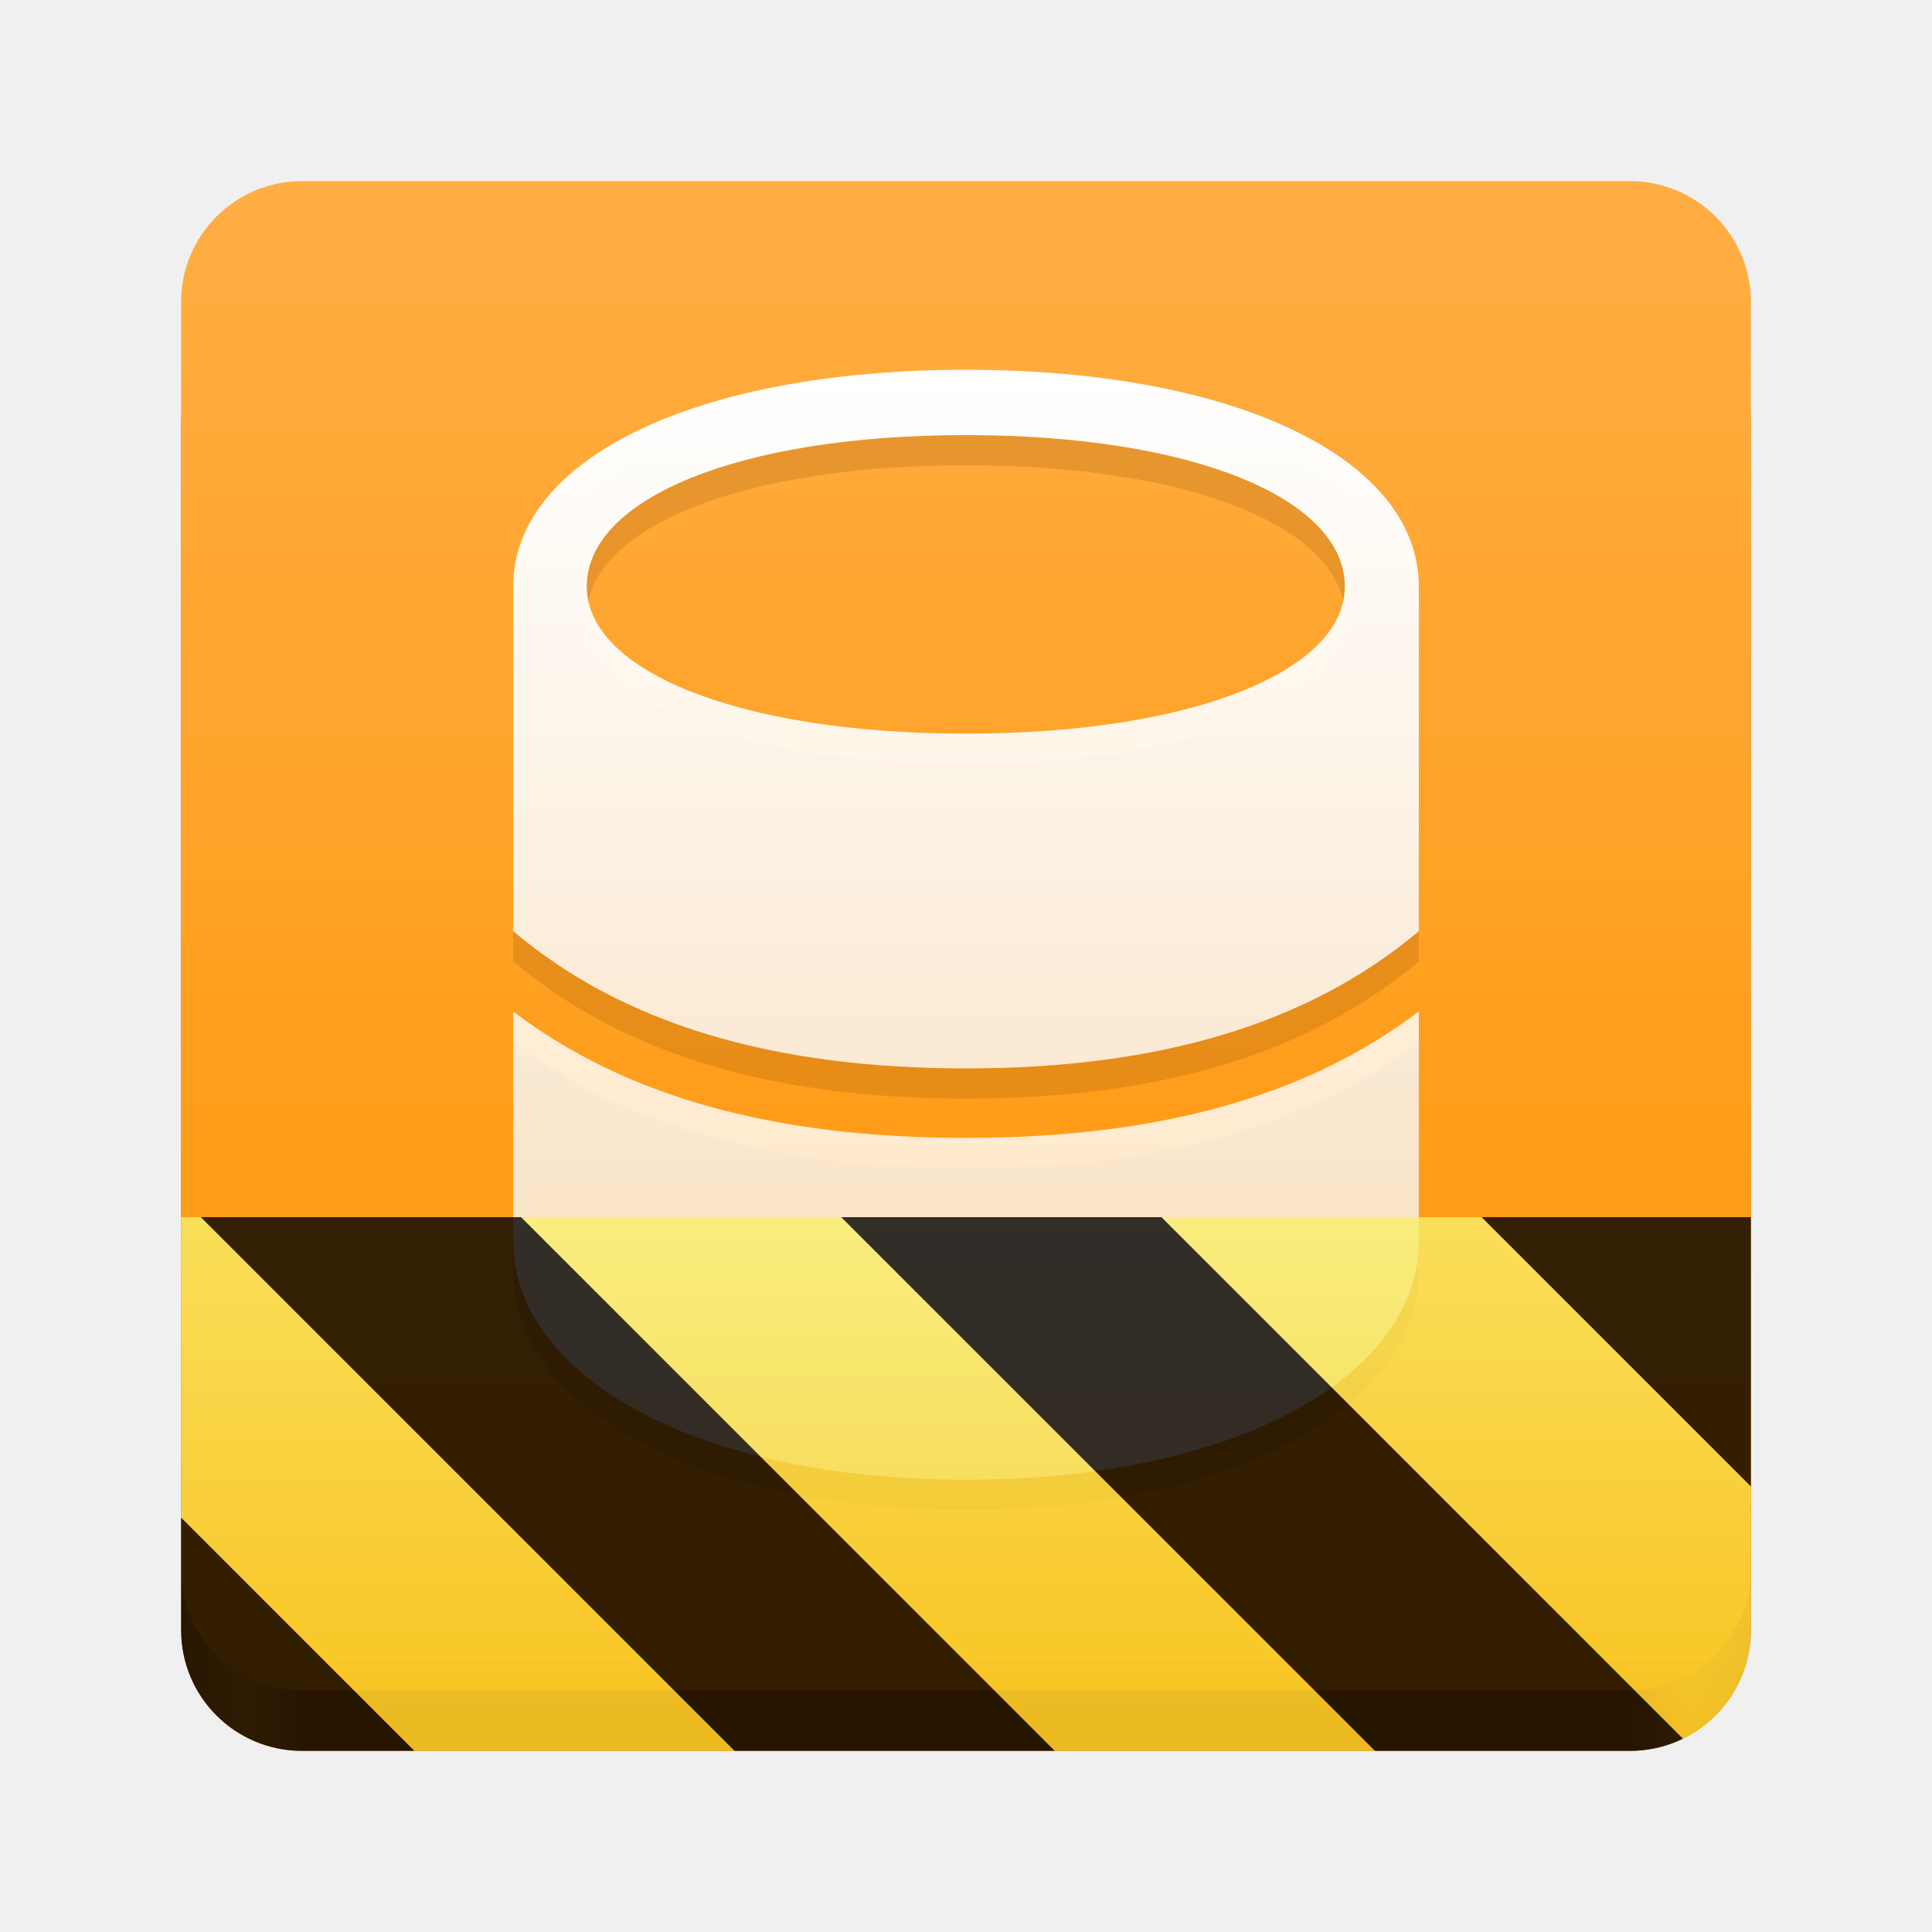
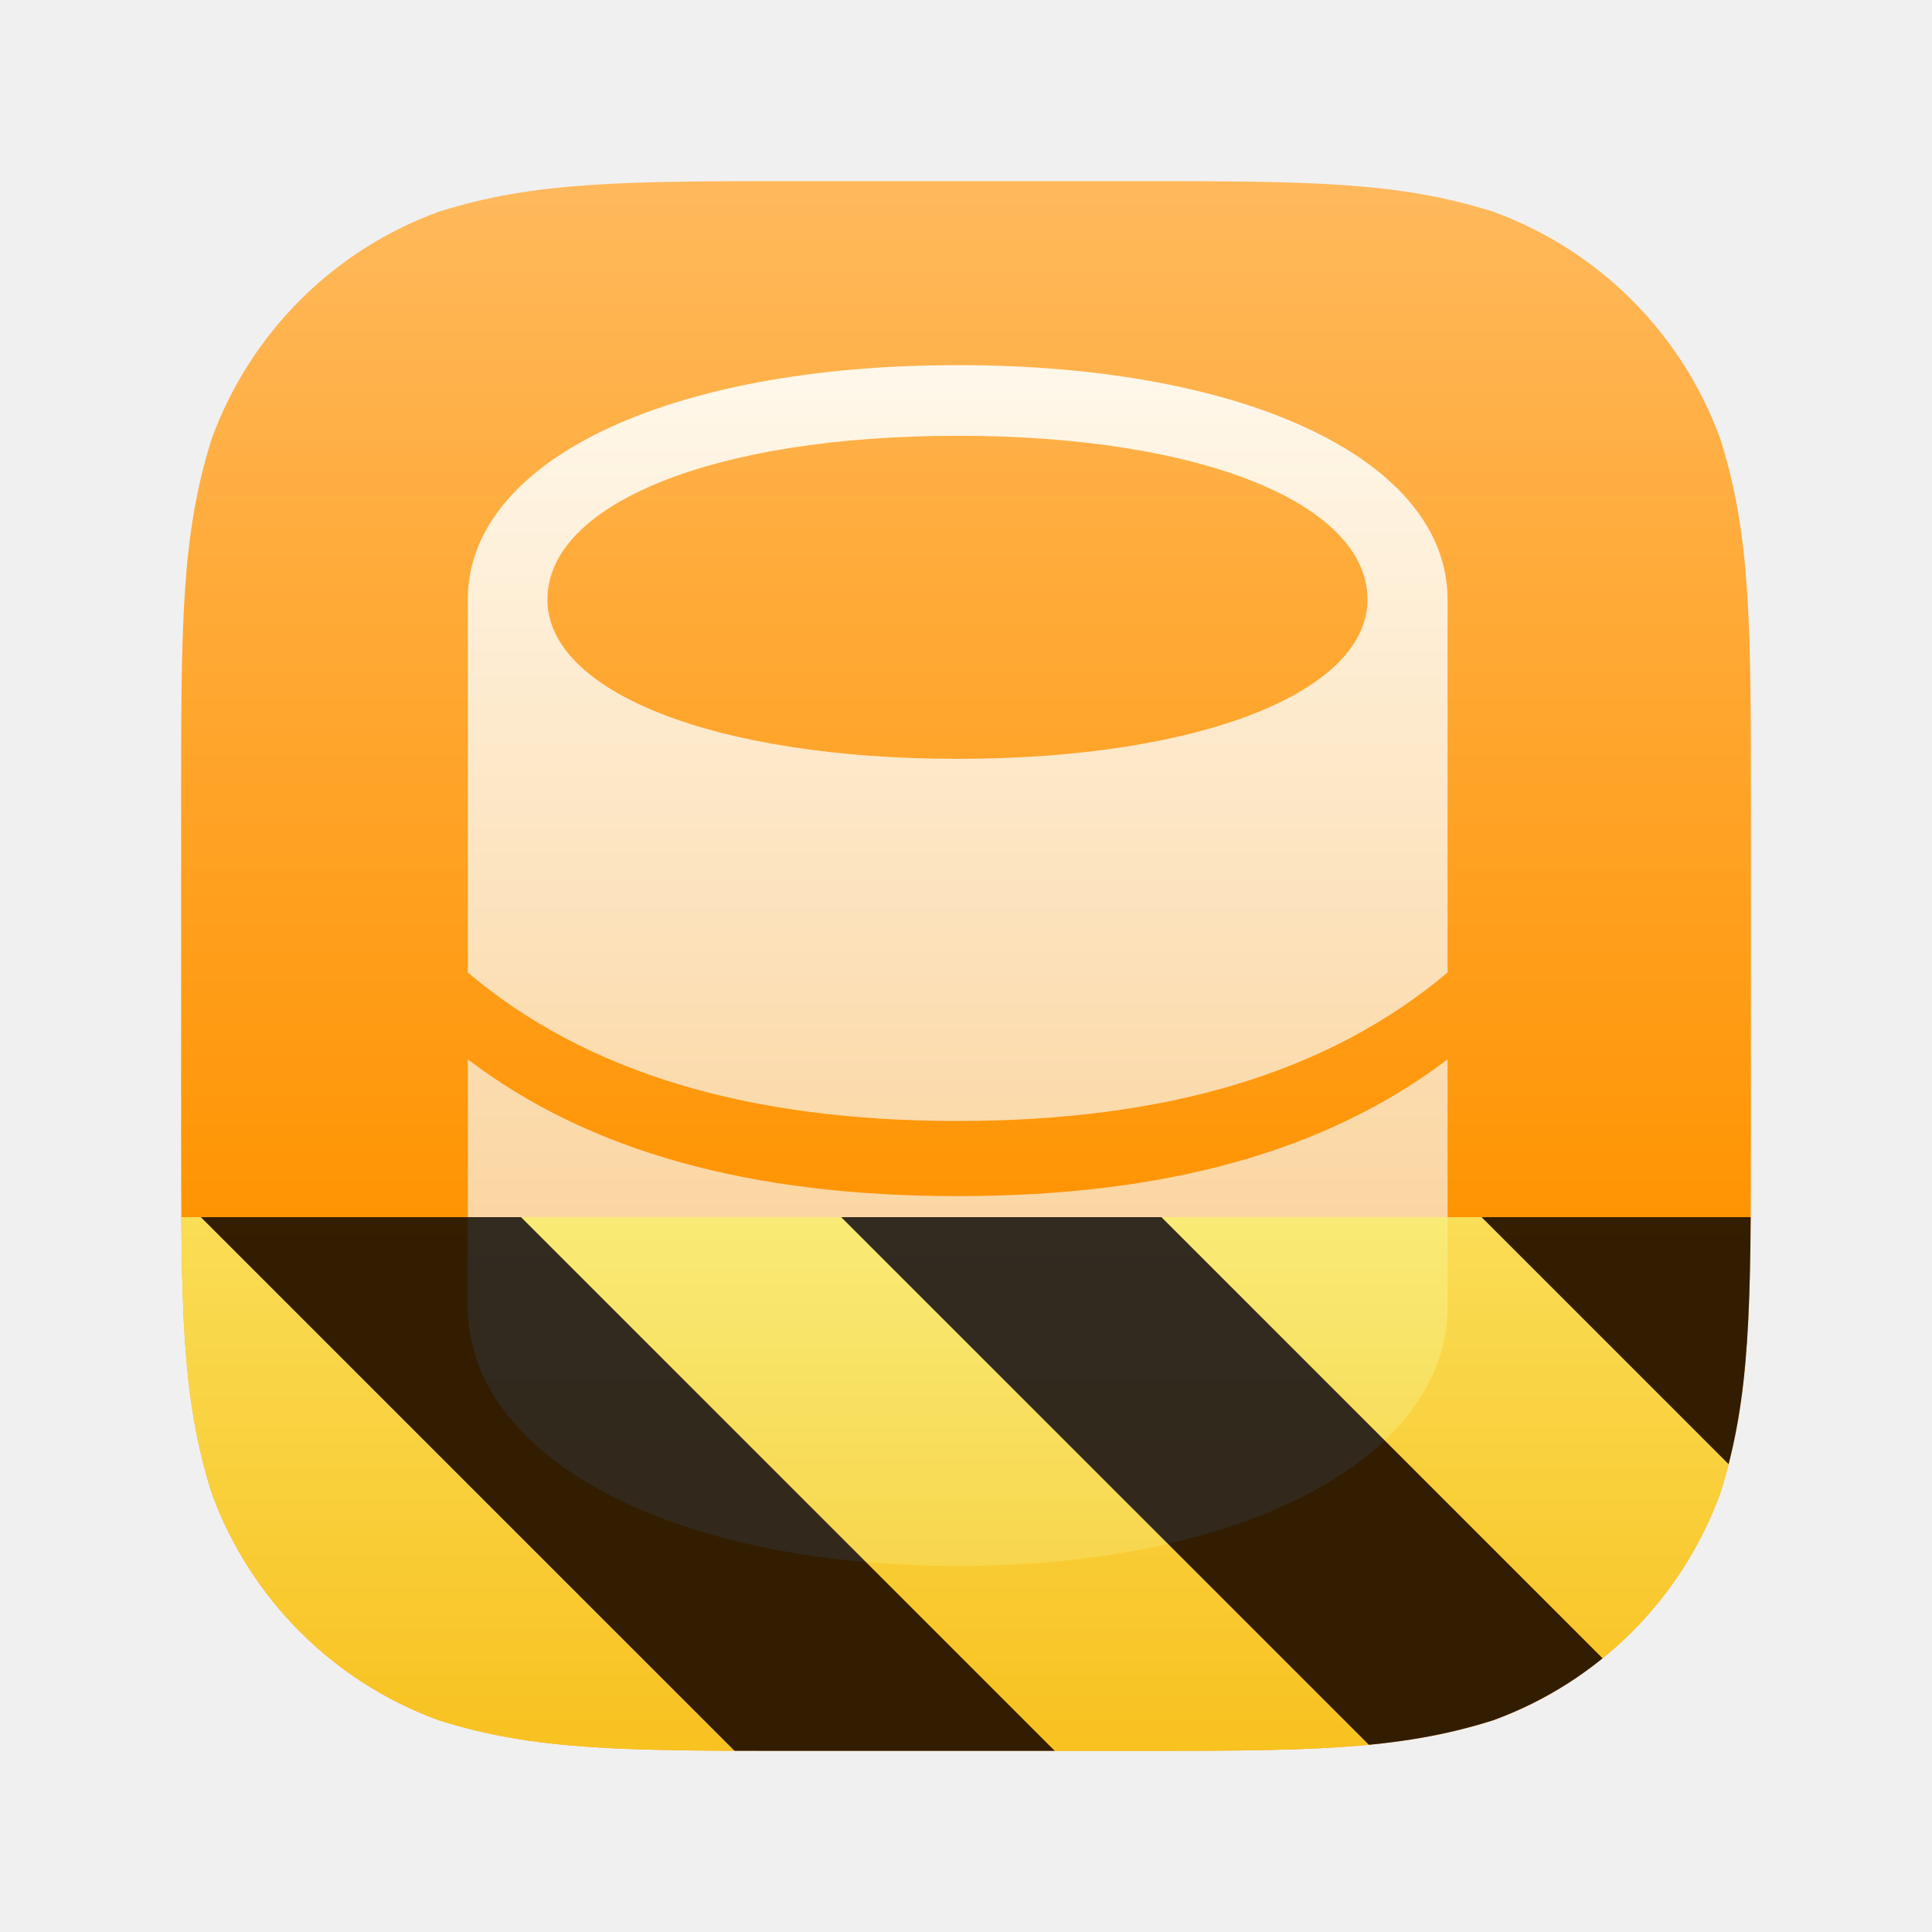
- <svg xmlns="http://www.w3.org/2000/svg" width="128" height="128" viewBox="0 0 128 128">
+ <svg xmlns="http://www.w3.org/2000/svg" xmlns:xlink="http://www.w3.org/1999/xlink" viewBox="0 0 128 128" width="128" height="128">
  <defs>
-     <linearGradient id="profile" x1="12" y1="0" x2="116" y2="0" gradientUnits="userSpaceOnUse">
-       <stop offset="0" stop-color="#cc6e00" />
-       <stop offset="0.04" stop-color="#eb8a10" />
-       <stop offset="0.08" stop-color="#c46800" />
-       <stop offset="0.92" stop-color="#c46800" />
-       <stop offset="0.96" stop-color="#eb8a10" />
-       <stop offset="1" stop-color="#cc6e00" />
+     <linearGradient id="bg" x1="0" y1="0" x2="0" y2="1">
+       <stop offset="0" stop-color="#FFB95C" />
+       <stop offset="0.68" stop-color="#FF9300" />
+       <stop offset="1" stop-color="#FF9300" />
    </linearGradient>
-     <linearGradient id="face" x1="0" y1="12" x2="0" y2="112" gradientUnits="userSpaceOnUse">
-       <stop offset="0" stop-color="#ffae45" />
-       <stop offset="1" stop-color="#ff9300" />
+     <linearGradient id="fg" x1="0" y1="0" x2="0" y2="1">
+       <stop offset="0" stop-color="#FFF8EB" />
+       <stop offset="1" stop-color="#F9C884" />
    </linearGradient>
-     <linearGradient id="glass" x1="0" y1="0" x2="0" y2="602.549" gradientUnits="userSpaceOnUse">
-       <stop offset="0" stop-color="#ffffff" />
-       <stop offset="1" stop-color="#ffffff" stop-opacity="0.7" />
-     </linearGradient>
-     <linearGradient id="stripes" x1="0" y1="80.64" x2="0" y2="128" gradientUnits="userSpaceOnUse">
+     <linearGradient xlink:href="#a" id="b" gradientUnits="userSpaceOnUse" gradientTransform="matrix(.37 0 0 .98462 141.64 -775.385)" x1="300" y1="235" x2="428" y2="235" />
+     <linearGradient id="a">
      <stop offset="0" stop-color="#f9f06b" />
      <stop offset="1" stop-color="#f5c211" />
    </linearGradient>
-     <clipPath id="plate">
-       <rect x="12" y="12" width="104" height="104" rx="8" />
-     </clipPath>
+     <mask id="icon-alpha" maskUnits="userSpaceOnUse" x="0" y="0" width="128" height="128">
+       <path fill="#ffffff" transform="translate(12 12) scale(0.1015625)" d="M1024 512L1024 617.01C1024 734.2 1024 792.8 1004.06 855.87C978.99 924.74 924.74 978.99 855.87 1004.06C792.8 1024 734.2 1024 617.01 1024L406.99 1024C289.8 1024 231.2 1024 168.13 1004.06C99.26 978.99 45.01 924.74 19.94 855.87C0 792.8 0 734.2 0 617.01L0 406.99C0 289.8 0 231.2 19.94 168.13C45.01 99.26 99.26 45.01 168.13 19.94C231.2 0 289.8 0 406.99 0L617.01 0C734.2 0 792.8 0 855.87 19.94C924.74 45.01 978.99 99.26 1004.06 168.13C1024 231.2 1024 289.8 1024 406.99Z" />
+     </mask>
  </defs>
-   <rect x="12" y="20" width="104" height="96" rx="8" fill="url(#profile)" />
-   <rect x="12" y="12" width="104" height="100" rx="8" fill="url(#face)" />
-   <path transform="matrix(0.122039 0 0 0.122039 34 26.5)" fill="#7a3d00" fill-opacity="0.18" d="M0 348.346V304.773C59.593 355.117 140.858 379.272 245.824 379.272C350.563 379.272 431.827 355.117 491.646 304.773V348.346C430.248 394.851 349.435 416.975 245.824 416.975C142.212 416.975 61.174 394.851 0 348.346ZM0 472.513C0 546.785 99.774 602.549 245.824 602.549C391.872 602.549 491.646 546.785 491.646 472.513V117.62C491.646 48.764 393.227 0 245.824 0C98.42 0 0 48.764 0 117.62V472.513ZM39.955 117.62C39.955 69.985 122.347 35.444 245.824 35.444C369.3 35.444 451.465 69.985 451.465 117.62C451.465 163.9 367.719 197.538 245.824 197.538C123.702 197.538 39.955 163.9 39.955 117.62Z" />
-   <path transform="matrix(0.122039 0 0 0.122039 34 24.5)" fill="url(#glass)" d="M0 348.346V304.773C59.593 355.117 140.858 379.272 245.824 379.272C350.563 379.272 431.827 355.117 491.646 304.773V348.346C430.248 394.851 349.435 416.975 245.824 416.975C142.212 416.975 61.174 394.851 0 348.346ZM0 472.513C0 546.785 99.774 602.549 245.824 602.549C391.872 602.549 491.646 546.785 491.646 472.513V117.62C491.646 48.764 393.227 0 245.824 0C98.42 0 0 48.764 0 117.62V472.513ZM39.955 117.62C39.955 69.985 122.347 35.444 245.824 35.444C369.3 35.444 451.465 69.985 451.465 117.62C451.465 163.9 367.719 197.538 245.824 197.538C123.702 197.538 39.955 163.9 39.955 117.62Z" />
-   <g clip-path="url(#plate)" opacity="0.8">
-     <rect x="0" y="80.64" width="128" height="47.36" fill="url(#stripes)" />
-     <path d="M13.307 80.64L60.666 128h21.213L34.52 80.64zm42.425 0L103.094 128h21.213l-47.36-47.36zm42.428 0L128 110.48V89.268l-8.627-8.627zM0 88.546v21.215L18.24 128h21.215z" />
+   <g transform="translate(12 12) scale(0.1015625)">
+     <path fill="url(#bg)" d="M1024 512L1024 617.01C1024 734.2 1024 792.8 1004.06 855.87C978.99 924.74 924.74 978.99 855.87 1004.06C792.8 1024 734.2 1024 617.01 1024L406.99 1024C289.8 1024 231.2 1024 168.13 1004.06C99.26 978.99 45.01 924.74 19.94 855.87C0 792.8 0 734.2 0 617.01L0 406.99C0 289.8 0 231.2 19.94 168.13C45.01 99.26 99.26 45.01 168.13 19.94C231.2 0 289.8 0 406.99 0L617.01 0C734.2 0 792.8 0 855.87 19.94C924.74 45.01 978.99 99.26 1004.06 168.13C1024 231.2 1024 289.8 1024 406.99Z" />
+     <path fill="url(#fg)" transform="translate(187 120.05) scale(1.3)" d="M0 348.346V304.773C59.593 355.117 140.858 379.272 245.824 379.272C350.563 379.272 431.827 355.117 491.646 304.773V348.346C430.248 394.851 349.435 416.975 245.824 416.975C142.212 416.975 61.174 394.851 0 348.346ZM0 472.513C0 546.785 99.774 602.549 245.824 602.549C391.872 602.549 491.646 546.785 491.646 472.513V117.62C491.646 48.764 393.227 0 245.824 0C98.42 0 0 48.764 0 117.62V472.513ZM39.955 117.62C39.955 69.985 122.347 35.444 245.824 35.444C369.3 35.444 451.465 69.985 451.465 117.62C451.465 163.9 367.719 197.538 245.824 197.538C123.702 197.538 39.955 163.9 39.955 117.62Z" />
+   </g>
+   <g mask="url(#icon-alpha)">
+     <g opacity=".8">
+       <path d="M252.64-608H300v128h-47.36z" fill="url(#b)" transform="rotate(90 -154 -326)" />
+       <path d="M13.307 80.64L60.666 128h21.213L34.52 80.64zm42.425 0L103.094 128h21.213l-47.36-47.36zm42.428 0L128 110.48V89.268l-8.627-8.627zM0 88.546v21.215L18.24 128h21.215z" />
+     </g>
  </g>
</svg>
